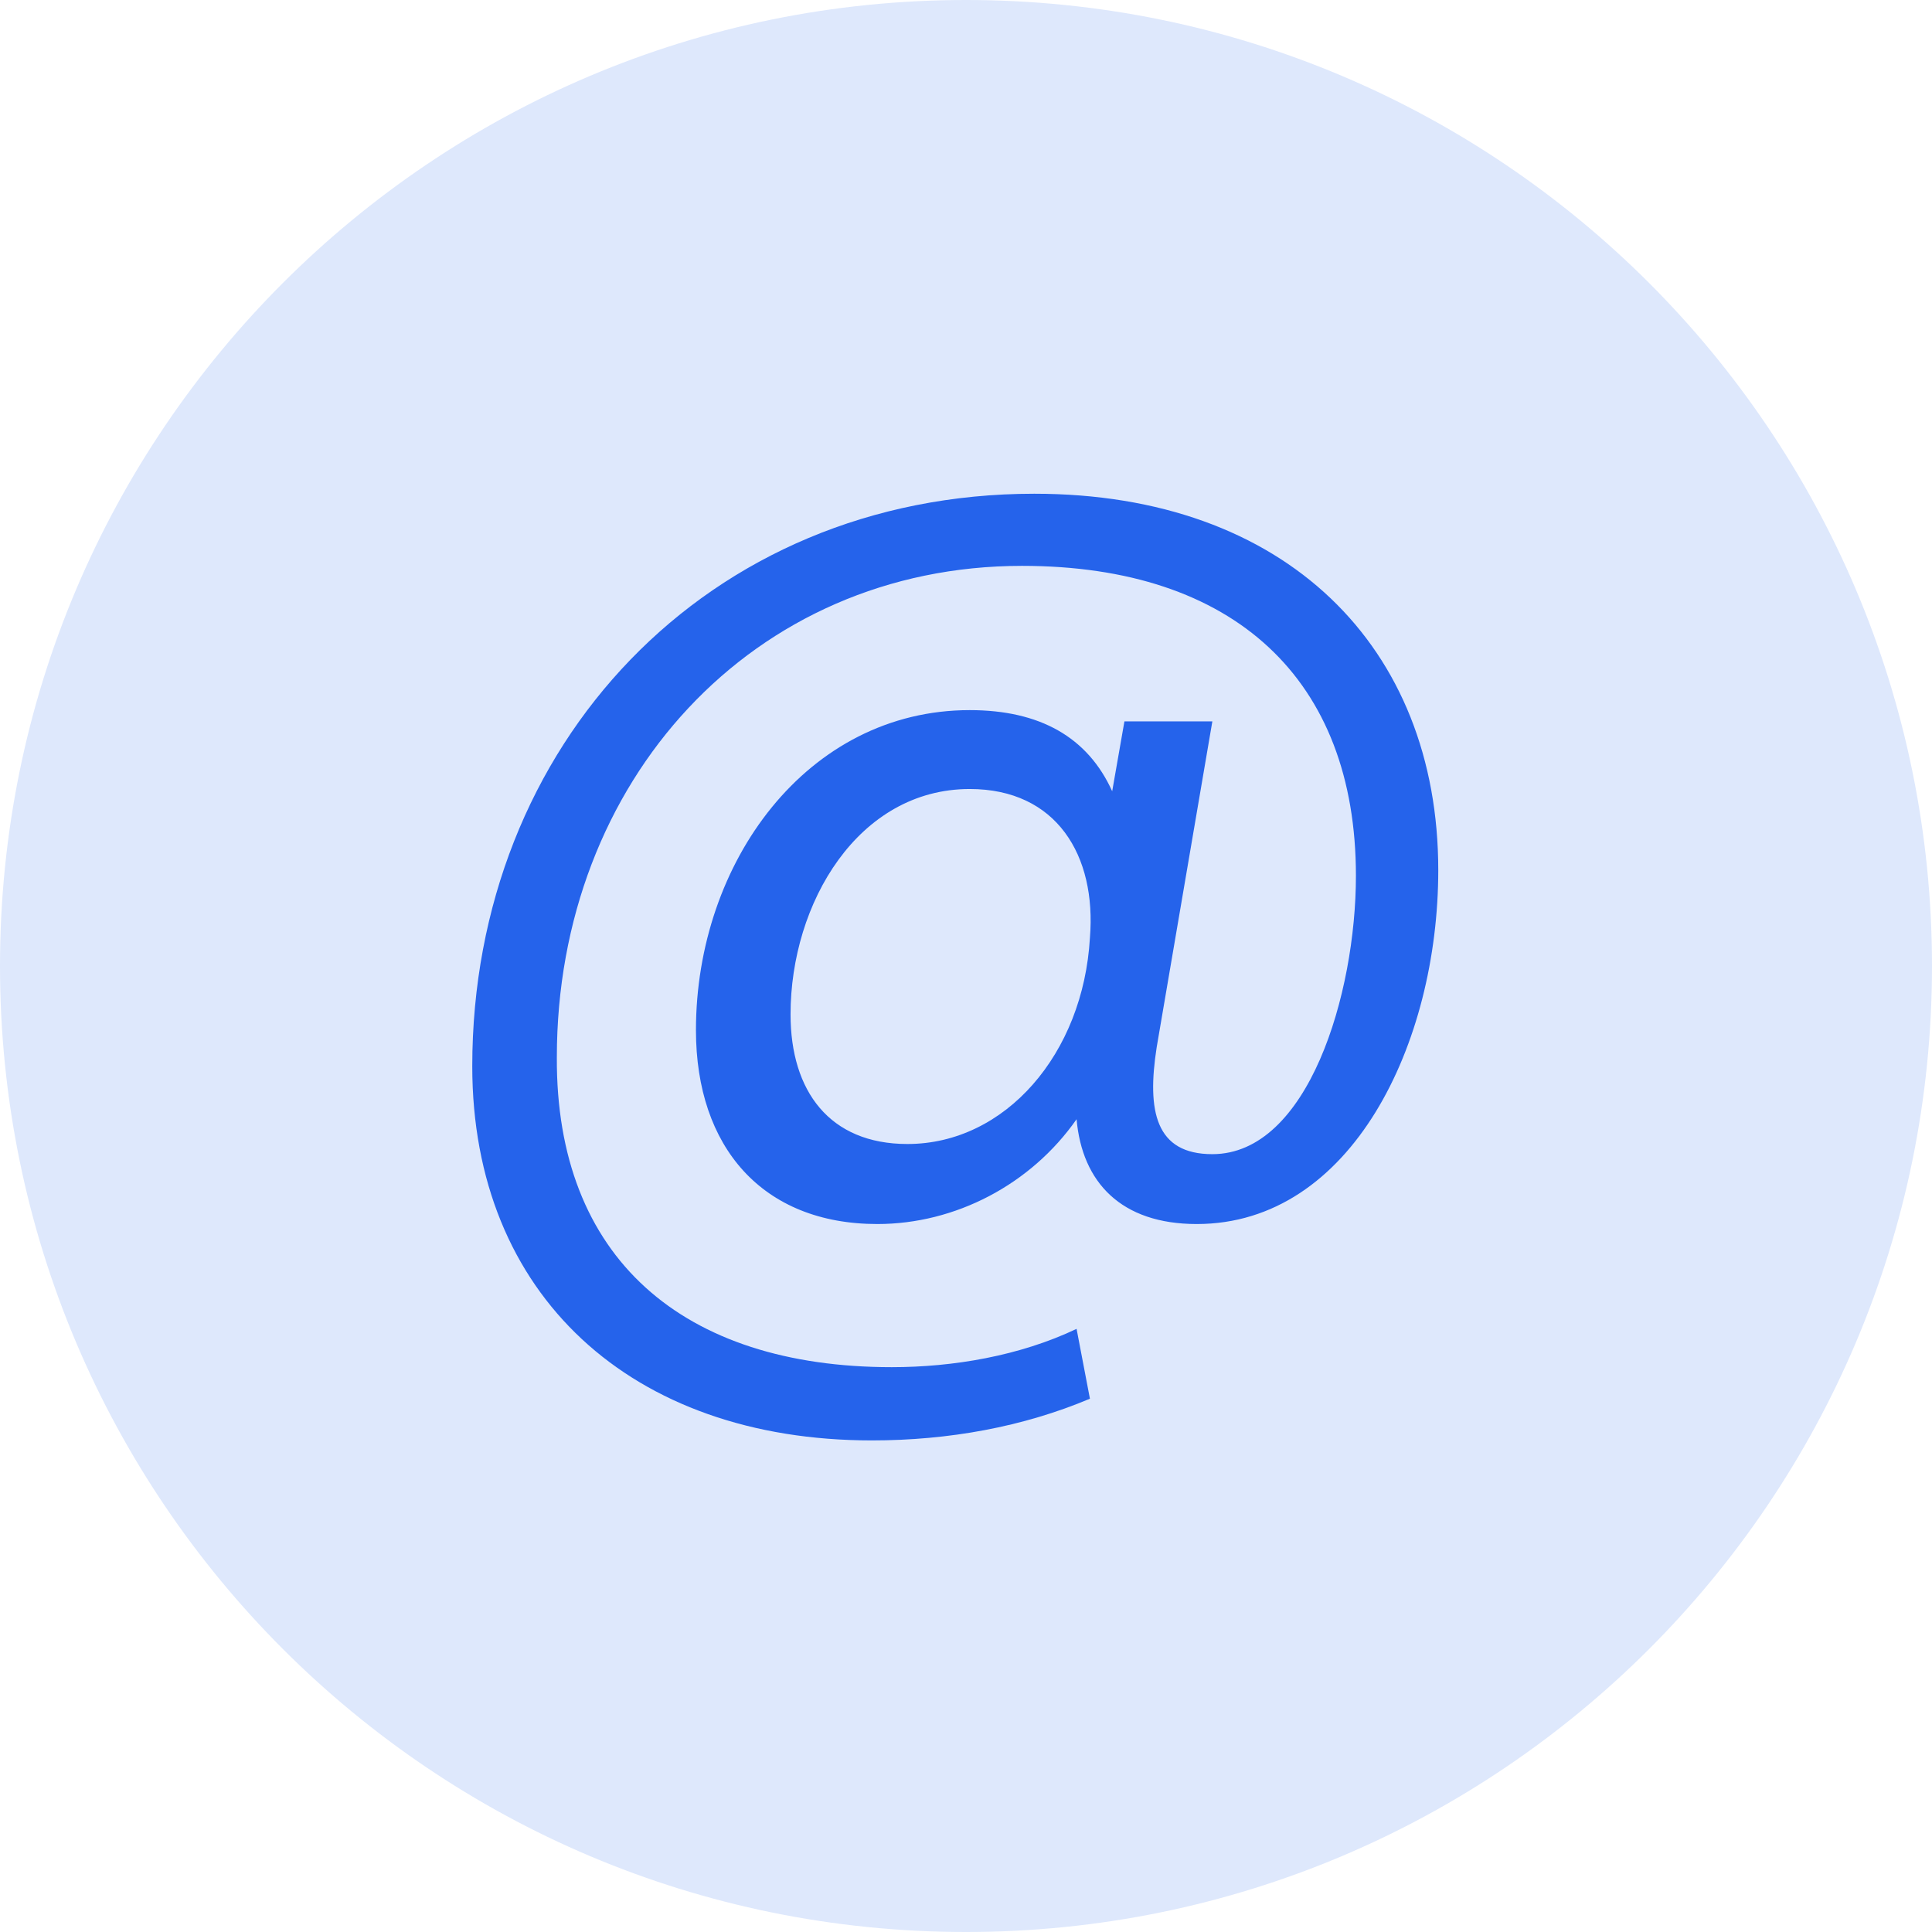
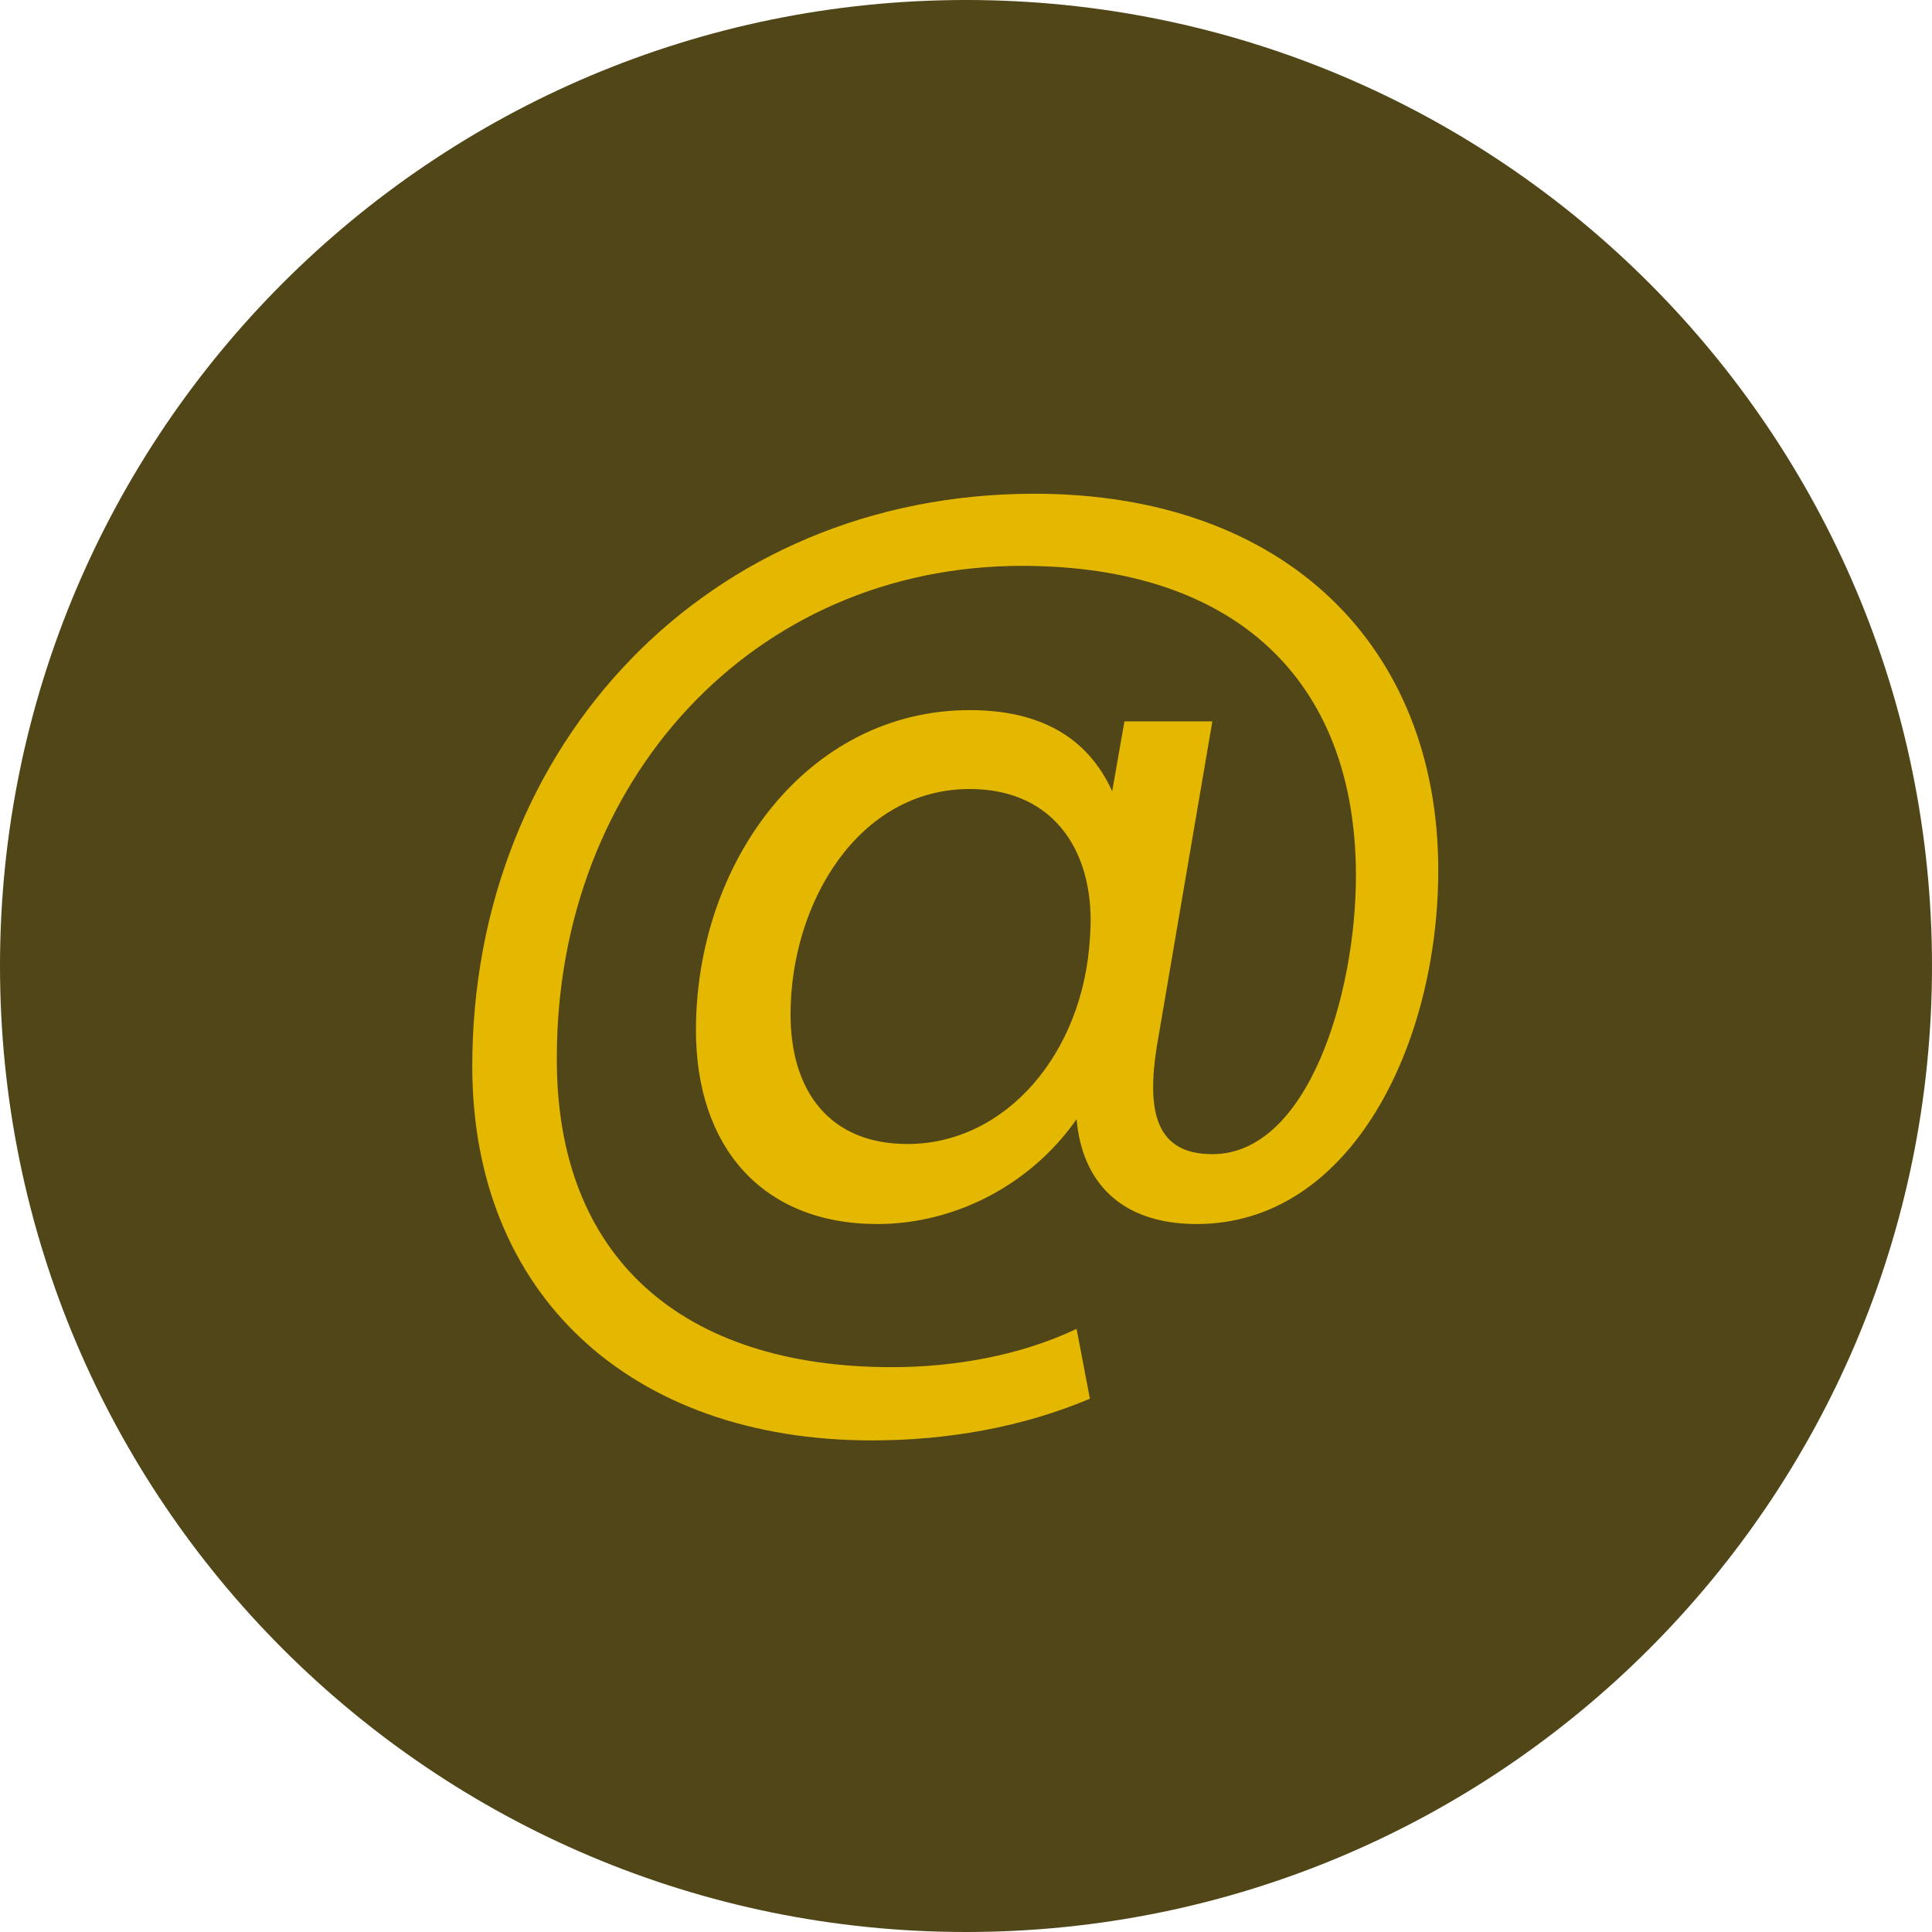
<svg xmlns="http://www.w3.org/2000/svg" width="90" height="90" viewBox="0 0 90 90" fill="none">
-   <circle cx="45" cy="45" r="45" fill="#DEE8FC" />
-   <path d="M55.75 57.02C62.956 57.02 67 48.62 67 40.535C67 30.14 59.898 23 48.181 23C32.939 23 22 34.708 22 49.67C22 60.328 29.414 67.1 40.612 67.1C44.189 67.1 47.662 66.47 50.773 65.157L50.151 61.903C47.507 63.163 44.396 63.688 41.545 63.688C31.798 63.688 25.888 58.595 25.94 49.25C25.94 36.388 35.065 26.36 47.611 26.36C57.513 26.36 63.164 31.663 63.164 40.797C63.164 46.31 60.934 53.765 56.476 53.765C53.832 53.765 53.417 51.77 53.884 48.778L56.476 33.605H52.38L51.81 36.86C50.669 34.34 48.44 33.08 45.174 33.08C37.605 33.08 32.42 40.167 32.42 47.99C32.42 53.45 35.531 57.02 40.871 57.02C44.5 57.02 48.025 55.182 50.151 52.138C50.41 55.078 52.225 57.02 55.75 57.02ZM50.773 43.685C50.462 49.093 46.833 53.292 42.271 53.292C38.642 53.292 36.827 50.825 36.827 47.255C36.827 42.057 39.99 36.755 45.174 36.755C49.218 36.755 51.084 39.852 50.773 43.685Z" fill="#2563EB" />
+   <circle cx="45" cy="45" r="45" fill="#514618" />
+   <path d="M55.75 57.02C62.956 57.02 67 48.62 67 40.535C67 30.14 59.898 23 48.181 23C32.939 23 22 34.708 22 49.67C22 60.328 29.414 67.1 40.612 67.1C44.189 67.1 47.662 66.47 50.773 65.157L50.151 61.903C47.507 63.163 44.396 63.688 41.545 63.688C31.798 63.688 25.888 58.595 25.94 49.25C25.94 36.388 35.065 26.36 47.611 26.36C57.513 26.36 63.164 31.663 63.164 40.797C63.164 46.31 60.934 53.765 56.476 53.765C53.832 53.765 53.417 51.77 53.884 48.778L56.476 33.605H52.38L51.81 36.86C50.669 34.34 48.44 33.08 45.174 33.08C37.605 33.08 32.42 40.167 32.42 47.99C32.42 53.45 35.531 57.02 40.871 57.02C44.5 57.02 48.025 55.182 50.151 52.138C50.41 55.078 52.225 57.02 55.75 57.02ZM50.773 43.685C50.462 49.093 46.833 53.292 42.271 53.292C38.642 53.292 36.827 50.825 36.827 47.255C36.827 42.057 39.99 36.755 45.174 36.755C49.218 36.755 51.084 39.852 50.773 43.685Z" fill="#e4b700" />
</svg>
